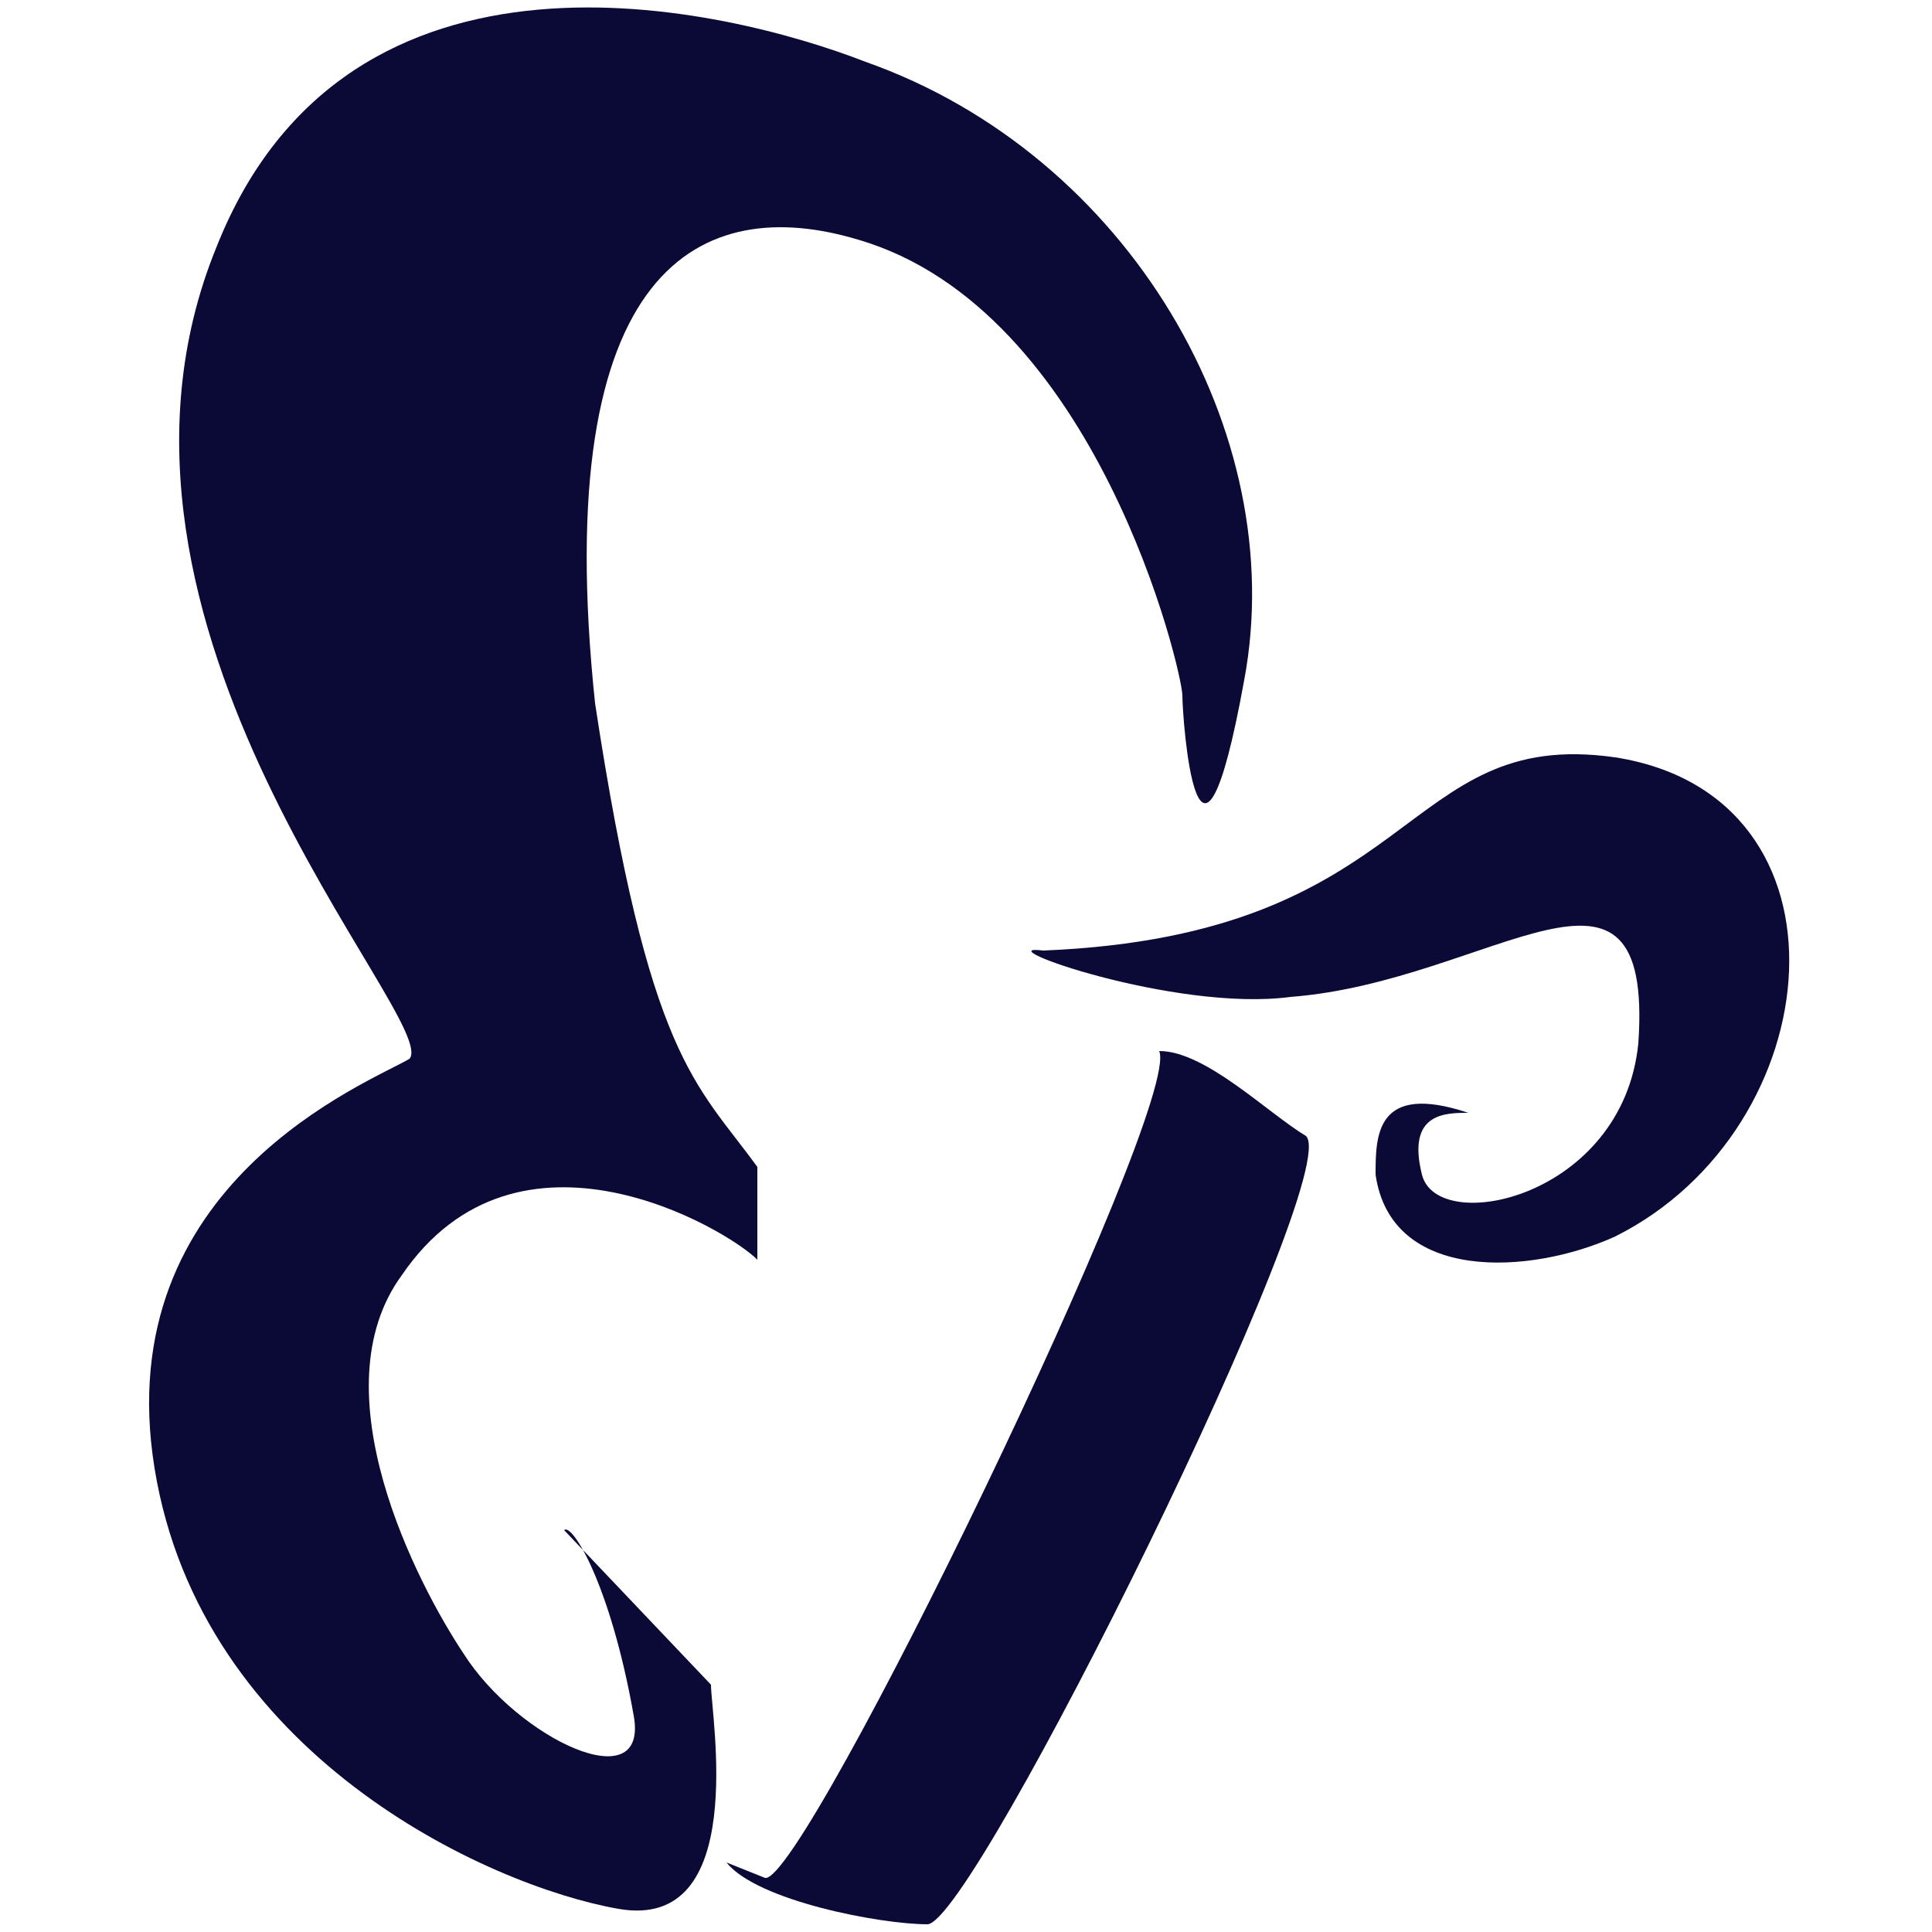
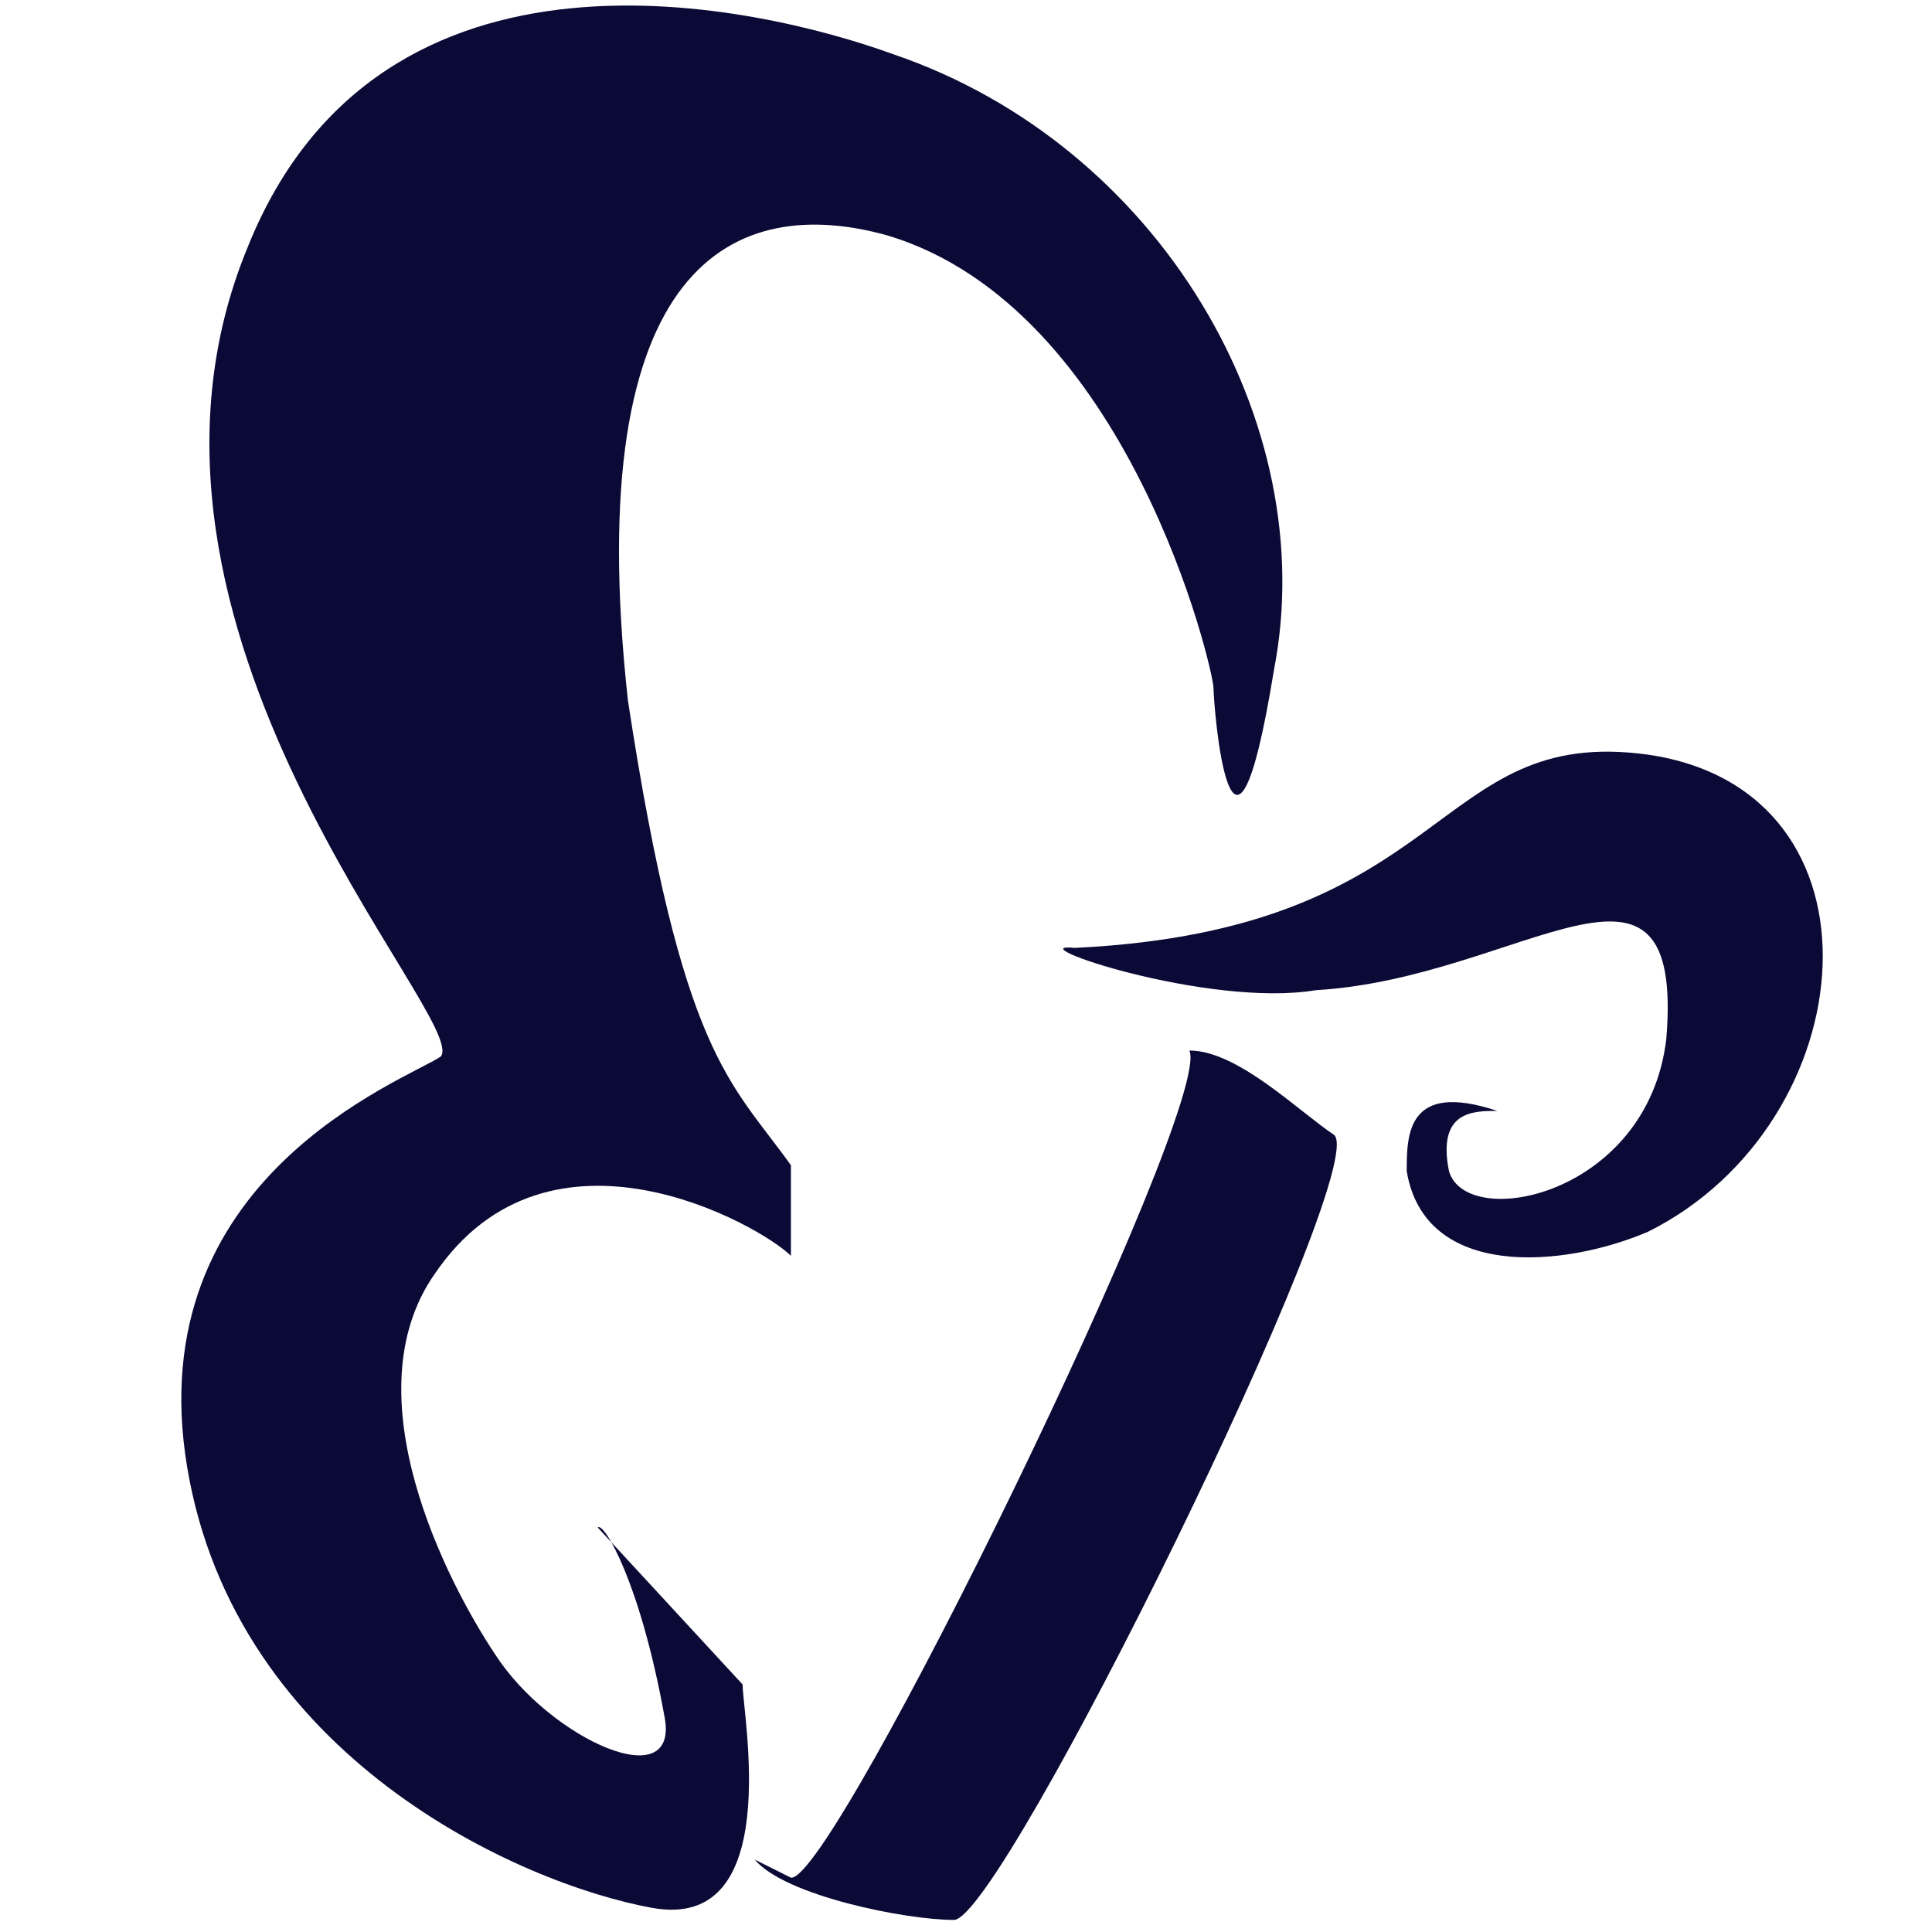
- <svg xmlns="http://www.w3.org/2000/svg" version="1.1" id="Layer_2" x="0px" y="0px" viewBox="0 0 25 25" style="enable-background:new 0 0 25 25;" xml:space="preserve">
+ <svg xmlns="http://www.w3.org/2000/svg" version="1.1" id="Layer_2" x="0px" y="0px" viewBox="0 0 32 32" style="enable-background:new 0 0 32 32;" xml:space="preserve">
  <style type="text/css">
	.st0{fill:#0B0935;}
</style>
  <g>
-     <path class="st0" d="M13.5,12.3c4.9-0.2,4.6-2.9,7.4-2.5c3.2,0.5,2.8,4.8,0,6.2c-1.1,0.5-2.9,0.6-3.1-0.8c0-0.5,0-1.2,1.2-0.8   c-0.3,0-0.8,0-0.6,0.8c0.2,0.8,2.6,0.3,2.8-1.7c0.2-2.9-1.9-0.8-4.5-0.6C15.2,13.1,12.7,12.2,13.5,12.3z" />
-     <path class="st0" d="M15,13.6c0.6,0,1.4,0.8,1.9,1.1c0.5,0.5-4.3,10.2-4.9,10.2s-2.2-0.3-2.6-0.8l0.5,0.2   C10.4,24.4,15.3,14.3,15,13.6z" />
-     <path class="st0" d="M8.2,22.2c0.2,1.1-1.5,0.3-2.2-0.8c-0.6-0.9-1.9-3.4-0.8-4.9c1.5-2.2,4.2-0.6,4.6-0.2v-1.2   C9,14,8.4,13.7,7.7,9.1c-0.6-5.7,1.4-6.6,3.4-6c3.1,0.9,4.2,5.6,4.2,5.9s0.2,3.1,0.8-0.2c0.6-3.2-1.5-6.8-4.9-8   C9.4,0.1,4.5-1.1,2.8,3.2c-2,4.9,2.9,10,2.5,10.5C4.8,14,1.4,15.3,2,19s4.3,5.4,6,5.7s1.2-2.5,1.2-2.9l-1.9-2   C7.4,19.7,7.9,20.5,8.2,22.2z" />
+     <path class="st0" d="M17.8,15.7c6.3-0.3,5.9-3.7,9.5-3.2c4.1,0.6,3.6,6.1,0,7.9c-1.4,0.6-3.7,0.8-4-1c0-0.6,0-1.5,1.5-1   c-0.4,0-1,0-0.8,1c0.3,1,3.3,0.4,3.6-2.2c0.3-3.7-2.4-1-5.8-0.8C20,16.7,16.8,15.6,17.8,15.7z" />
+     <path class="st0" d="M19.7,17.4c0.8,0,1.8,1,2.4,1.4c0.6,0.6-5.5,13-6.3,13s-2.8-0.4-3.3-1l0.6,0.3C13.8,31.2,20.1,18.3,19.7,17.4z   " />
+     <path class="st0" d="M11,28.4c0.3,1.4-1.9,0.4-2.8-1c-0.8-1.2-2.4-4.3-1-6.3c1.9-2.8,5.4-0.8,5.9-0.3v-1.5c-1-1.4-1.8-1.8-2.7-7.7   c-0.8-7.3,1.8-8.4,4.3-7.7c4,1.2,5.4,7.2,5.4,7.5s0.3,4,1-0.3c0.8-4.1-1.9-8.7-6.3-10.2C12.6,0.1,6.3-1.4,4.1,4.1   c-2.6,6.3,3.7,12.8,3.2,13.4c-0.6,0.4-5,2-4.2,6.8s5.5,6.9,7.7,7.3s1.5-3.2,1.5-3.7l-2.4-2.6C10,25.2,10.6,26.2,11,28.4z" />
  </g>
</svg>
